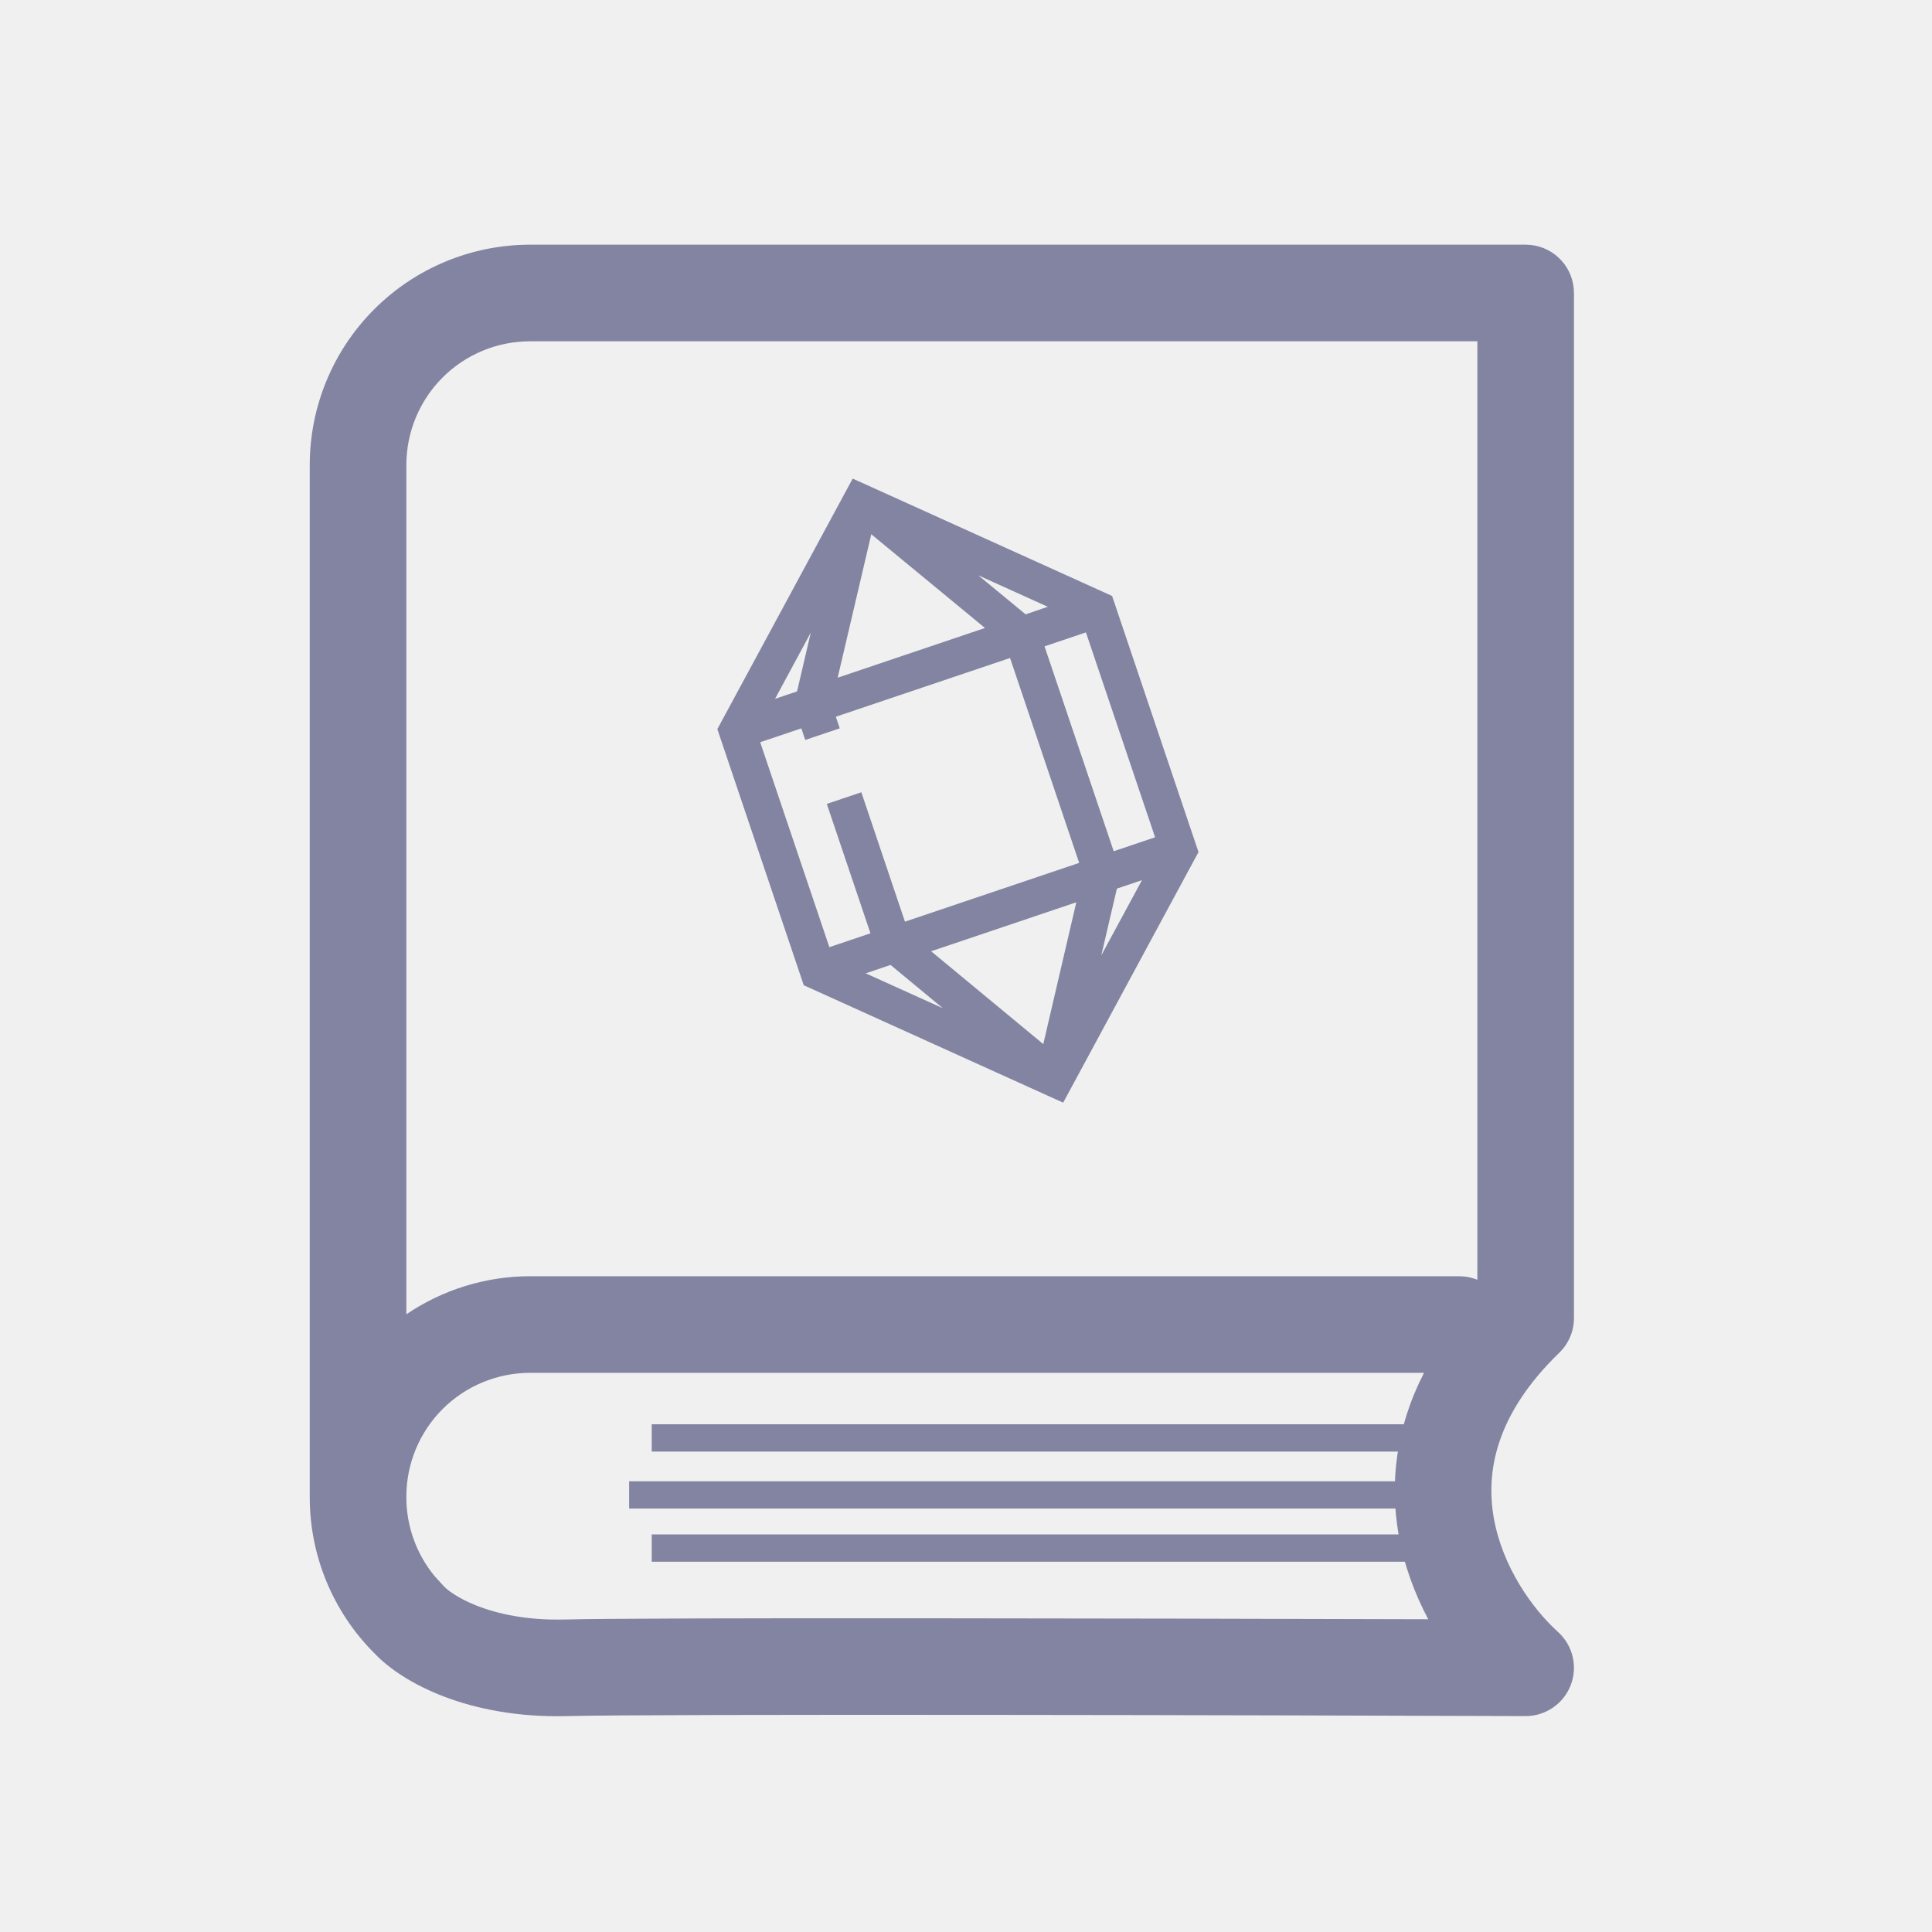
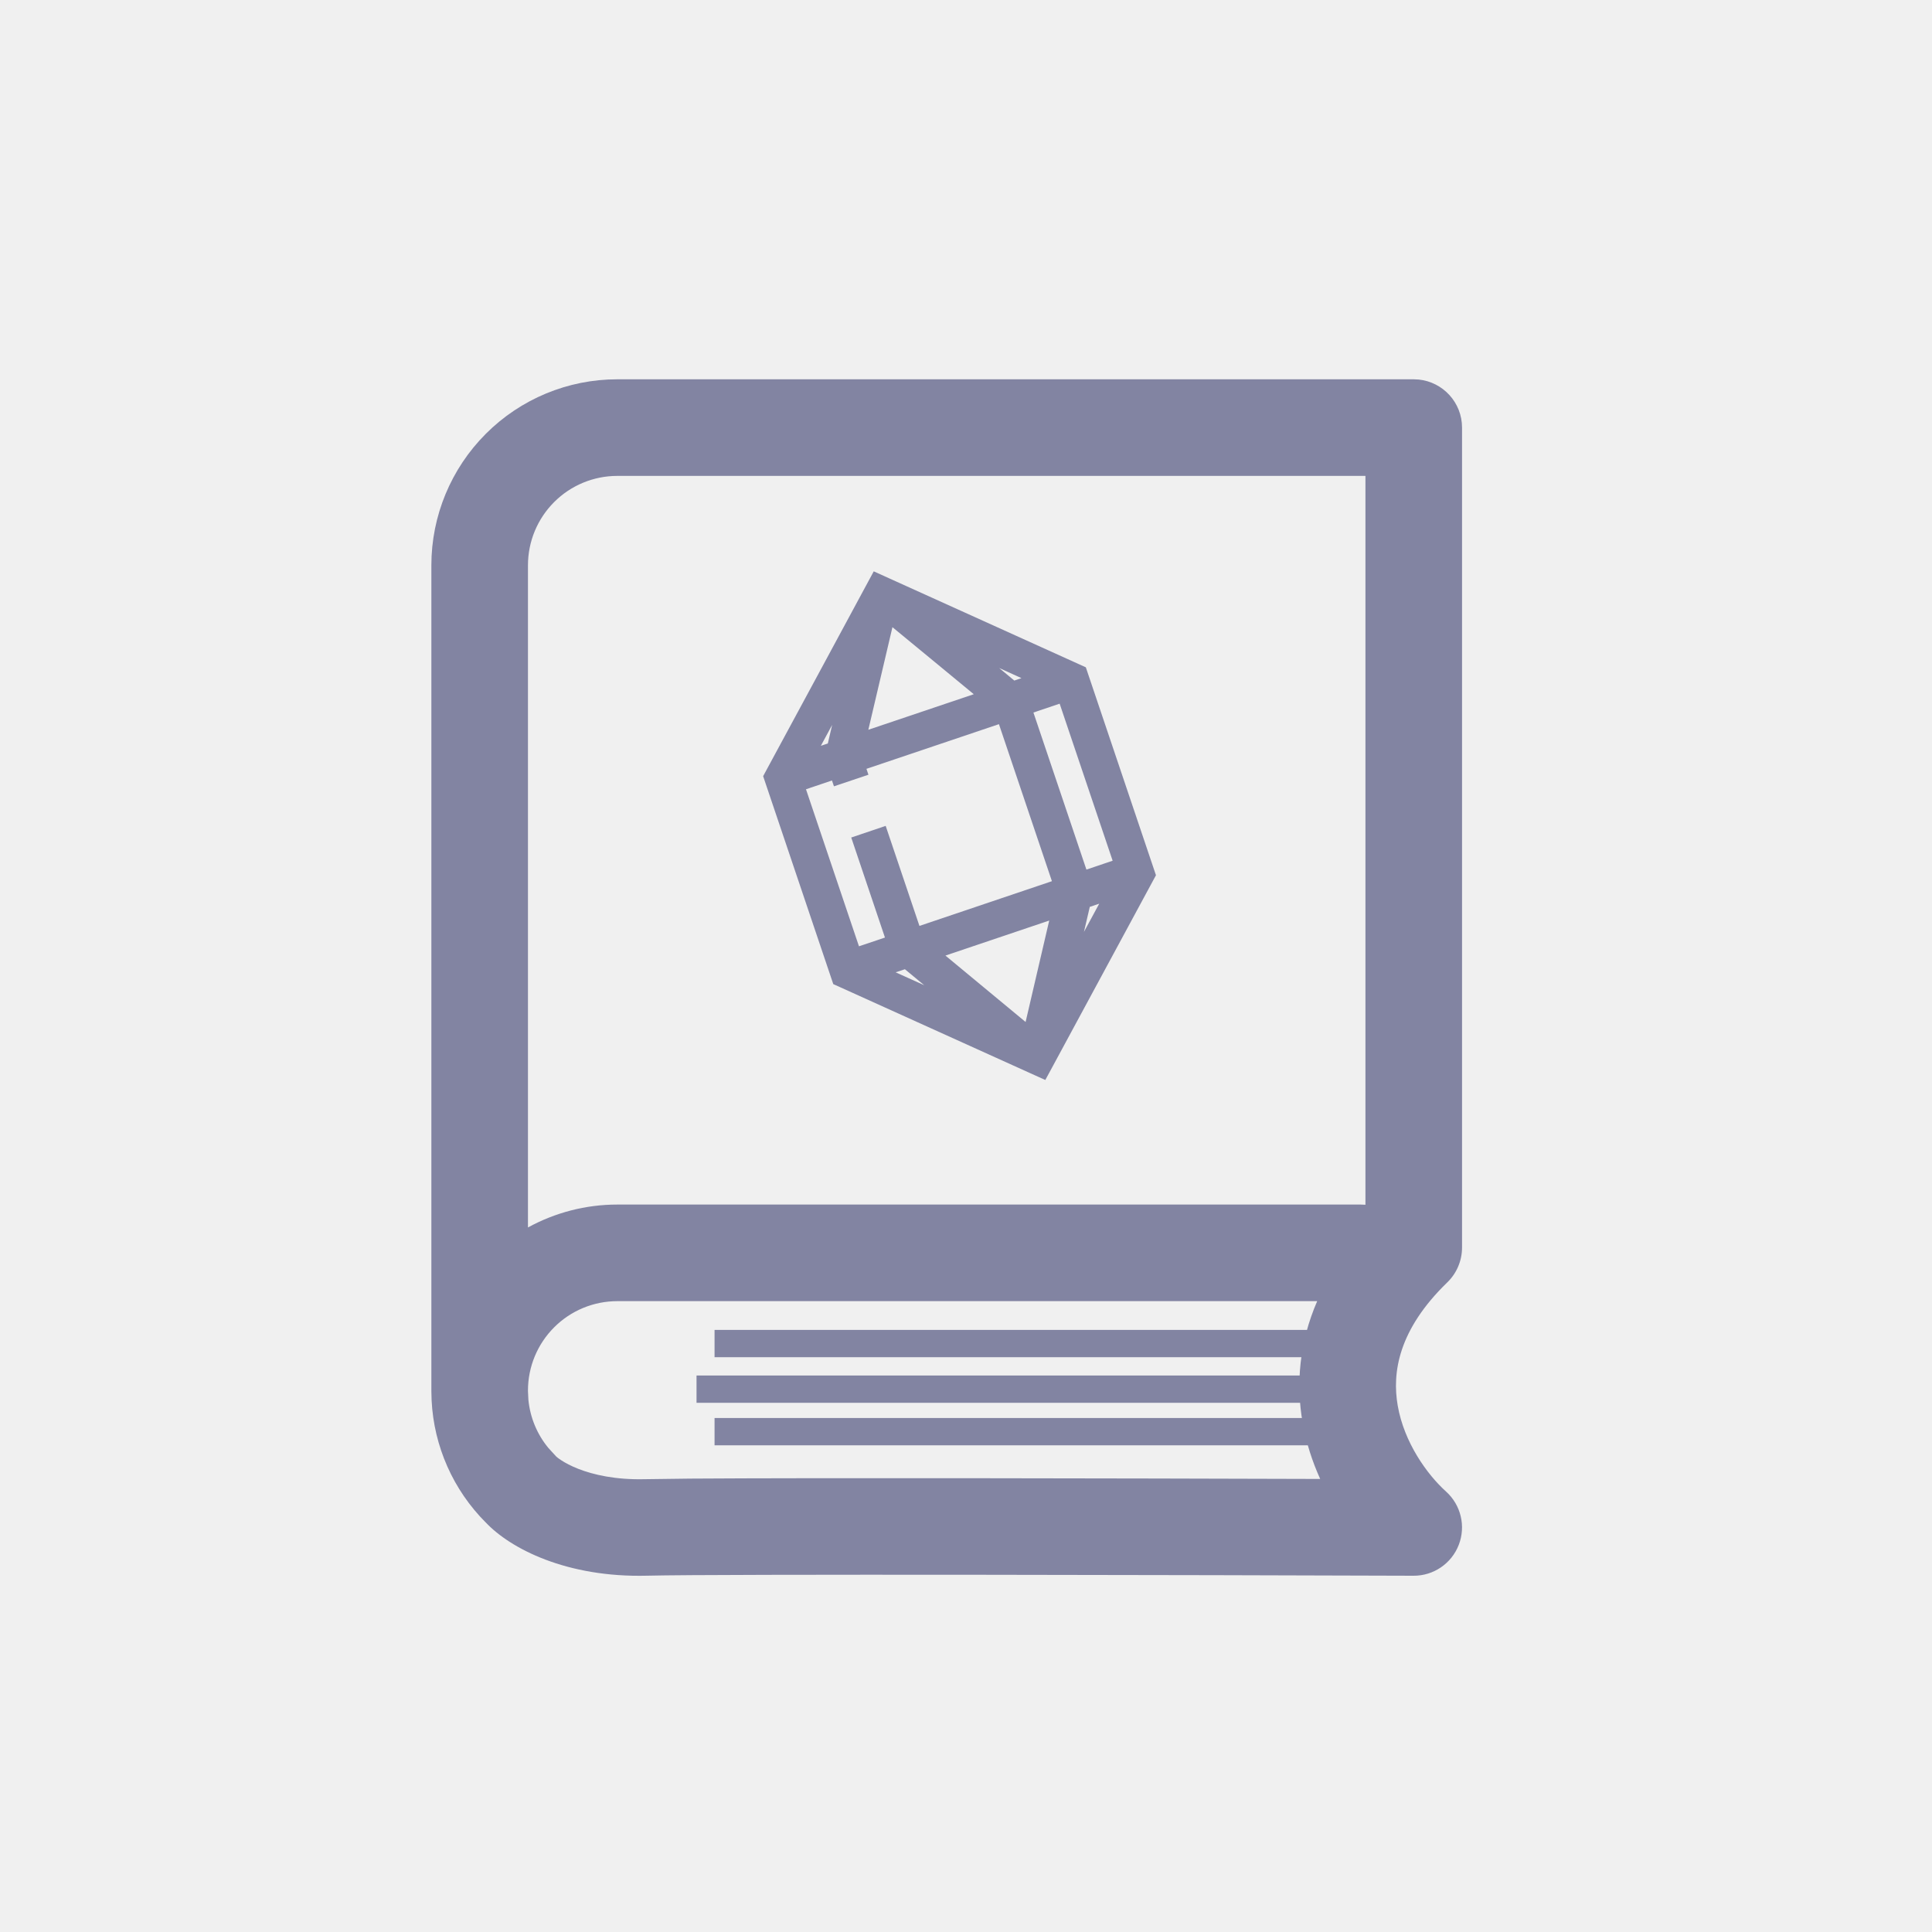
<svg xmlns="http://www.w3.org/2000/svg" width="40" height="40" viewBox="0 0 40 40" fill="none">
-   <g clip-path="url(#clip0_367_319)">
-     <path d="M31.689 5.071C32.194 5.122 32.587 5.548 32.587 6.066V27.29C32.587 27.56 32.477 27.82 32.282 28.008C30.96 29.289 30.761 30.479 30.927 31.425C31.105 32.443 31.733 33.316 32.257 33.788C32.564 34.065 32.669 34.504 32.52 34.89C32.37 35.277 31.997 35.531 31.583 35.53C26.181 35.51 13.584 35.483 11.745 35.53C9.701 35.582 8.321 34.837 7.749 34.226V34.227C6.894 33.371 6.413 32.211 6.413 31.002V9.628C6.413 8.418 6.893 7.257 7.749 6.402C8.605 5.546 9.766 5.066 10.976 5.066H31.587L31.689 5.071ZM10.976 28.423C10.296 28.423 9.644 28.693 9.163 29.173C8.683 29.654 8.413 30.306 8.413 30.986V31.002C8.413 31.596 8.62 32.17 8.993 32.626L9.163 32.813L9.207 32.86L9.253 32.901C9.284 32.927 9.328 32.961 9.386 32.998C9.502 33.075 9.664 33.163 9.875 33.246C10.294 33.41 10.898 33.55 11.694 33.53C13.365 33.487 23.556 33.507 29.57 33.525C29.294 33.004 29.07 32.414 28.957 31.77C28.772 30.713 28.894 29.567 29.483 28.423H10.976ZM10.976 7.066C10.296 7.066 9.644 7.335 9.163 7.816C8.683 8.296 8.413 8.949 8.413 9.628V27.211C9.164 26.702 10.055 26.423 10.976 26.423H30.211L30.314 26.428C30.409 26.438 30.501 26.461 30.587 26.496V7.066H10.976Z" fill="#8284A2" />
-     <path d="M29.361 29.771H13.493M29.361 30.951H13.026M29.361 32.051H13.493" stroke="#8284A2" stroke-width="0.565" />
-     <path d="M17.974 10.053L22.875 12.271L23.025 12.339L24.814 17.642L24.735 17.786L22.179 22.52L22.012 22.829L21.692 22.685L16.791 20.466L16.641 20.399L14.852 15.096L14.93 14.951L17.487 10.218L17.654 9.909L17.974 10.053ZM21.6 21.617L22.284 18.681L19.278 19.695L21.6 21.617ZM23.124 18.398L22.801 19.78L23.643 18.223L23.124 18.398ZM19.52 20.874L18.438 19.978L17.924 20.152L19.52 20.874ZM21.626 13.382L23.058 17.624L23.915 17.335L22.483 13.093L21.626 13.382ZM17.171 19.61L18.022 19.323L17.118 16.644L17.833 16.403L18.736 19.082L22.343 17.865L20.912 13.623L17.305 14.839L17.386 15.079L16.672 15.32L16.591 15.08L15.739 15.367L17.171 19.61ZM21.234 12.719L21.694 12.563L20.255 11.912L21.234 12.719ZM16.047 14.468L16.502 14.315L16.787 13.096L16.047 14.468ZM17.68 12.593L17.343 14.031L20.393 13.002L19.253 12.062L18.039 11.061L17.68 12.593Z" fill="#8284A2" />
-   </g>
-   <defs>
-     <clipPath id="clip0_367_319">
-       <path d="M0 16C0 7.163 7.163 0 16 0H24C32.837 0 40 7.163 40 16V24C40 32.837 32.837 40 24 40H16C7.163 40 0 32.837 0 24V16Z" fill="white" />
-     </clipPath>
-   </defs>
+   <path d="M29.372 7.858C29.876 7.909 30.27 8.335 30.27 8.853V25.832C30.269 26.103 30.159 26.362 29.965 26.55C28.952 27.531 28.818 28.418 28.939 29.106C29.072 29.866 29.545 30.526 29.939 30.881C30.247 31.159 30.352 31.598 30.202 31.985C30.053 32.371 29.68 32.626 29.266 32.624C24.942 32.609 14.869 32.586 13.401 32.623C11.726 32.666 10.565 32.059 10.059 31.523V31.524C9.382 30.847 8.983 29.944 8.936 28.993L8.931 28.801V11.703C8.931 10.682 9.337 9.703 10.059 8.981C10.78 8.259 11.759 7.853 12.78 7.853H29.27L29.372 7.858ZM12.78 26.939C12.29 26.939 11.819 27.134 11.473 27.481C11.126 27.828 10.931 28.298 10.931 28.789V28.801L10.94 28.984C10.976 29.347 11.118 29.692 11.35 29.974L11.473 30.109L11.516 30.156C11.523 30.162 11.659 30.287 11.973 30.411C12.283 30.532 12.74 30.64 13.351 30.625L14.29 30.613C16.848 30.595 23.184 30.607 27.333 30.62C27.171 30.262 27.042 29.87 26.969 29.451C26.829 28.651 26.9 27.794 27.271 26.939H12.78ZM12.78 9.853C12.29 9.853 11.819 10.048 11.473 10.395C11.126 10.742 10.931 11.212 10.931 11.703V25.413C11.493 25.105 12.128 24.939 12.78 24.939H28.169L28.27 24.943V9.853H12.78Z" fill="#8284A2" />
+   <path d="M27.489 27.817H14.794M27.489 28.761H14.421M27.489 29.641H14.794" stroke="#8284A2" stroke-width="0.565" />
+   <path d="M18.41 11.974L20.371 12.861L22.331 13.748L22.481 13.816L23.933 18.121L23.855 18.265L21.809 22.052L21.642 22.36L21.323 22.216L17.401 20.442L17.252 20.375L15.8 16.07L15.878 15.925L16.901 14.032L17.923 12.138L18.09 11.829L18.41 11.974ZM21.234 21.159L21.723 19.059L19.574 19.784L21.234 21.159ZM22.563 18.776L22.442 19.294L22.758 18.71L22.563 18.776ZM19.135 20.398L18.735 20.067L18.544 20.131L19.135 20.398ZM21.396 14.752L22.493 18.004L23.036 17.82L21.939 14.569L21.396 14.752ZM17.784 19.592L18.322 19.411L17.624 17.34L18.337 17.099L19.036 19.17L21.779 18.244L20.682 14.993L17.939 15.918L17.98 16.04L17.266 16.28L17.225 16.159L16.687 16.341L17.784 19.592ZM21 14.09L21.148 14.04L20.686 13.83L21 14.09ZM16.995 15.441L17.139 15.393L17.229 15.008L16.995 15.441ZM18.217 14.092L17.978 15.109L20.161 14.373L19.355 13.708L18.477 12.985L18.217 14.092Z" fill="#8284A2" />
</svg>
